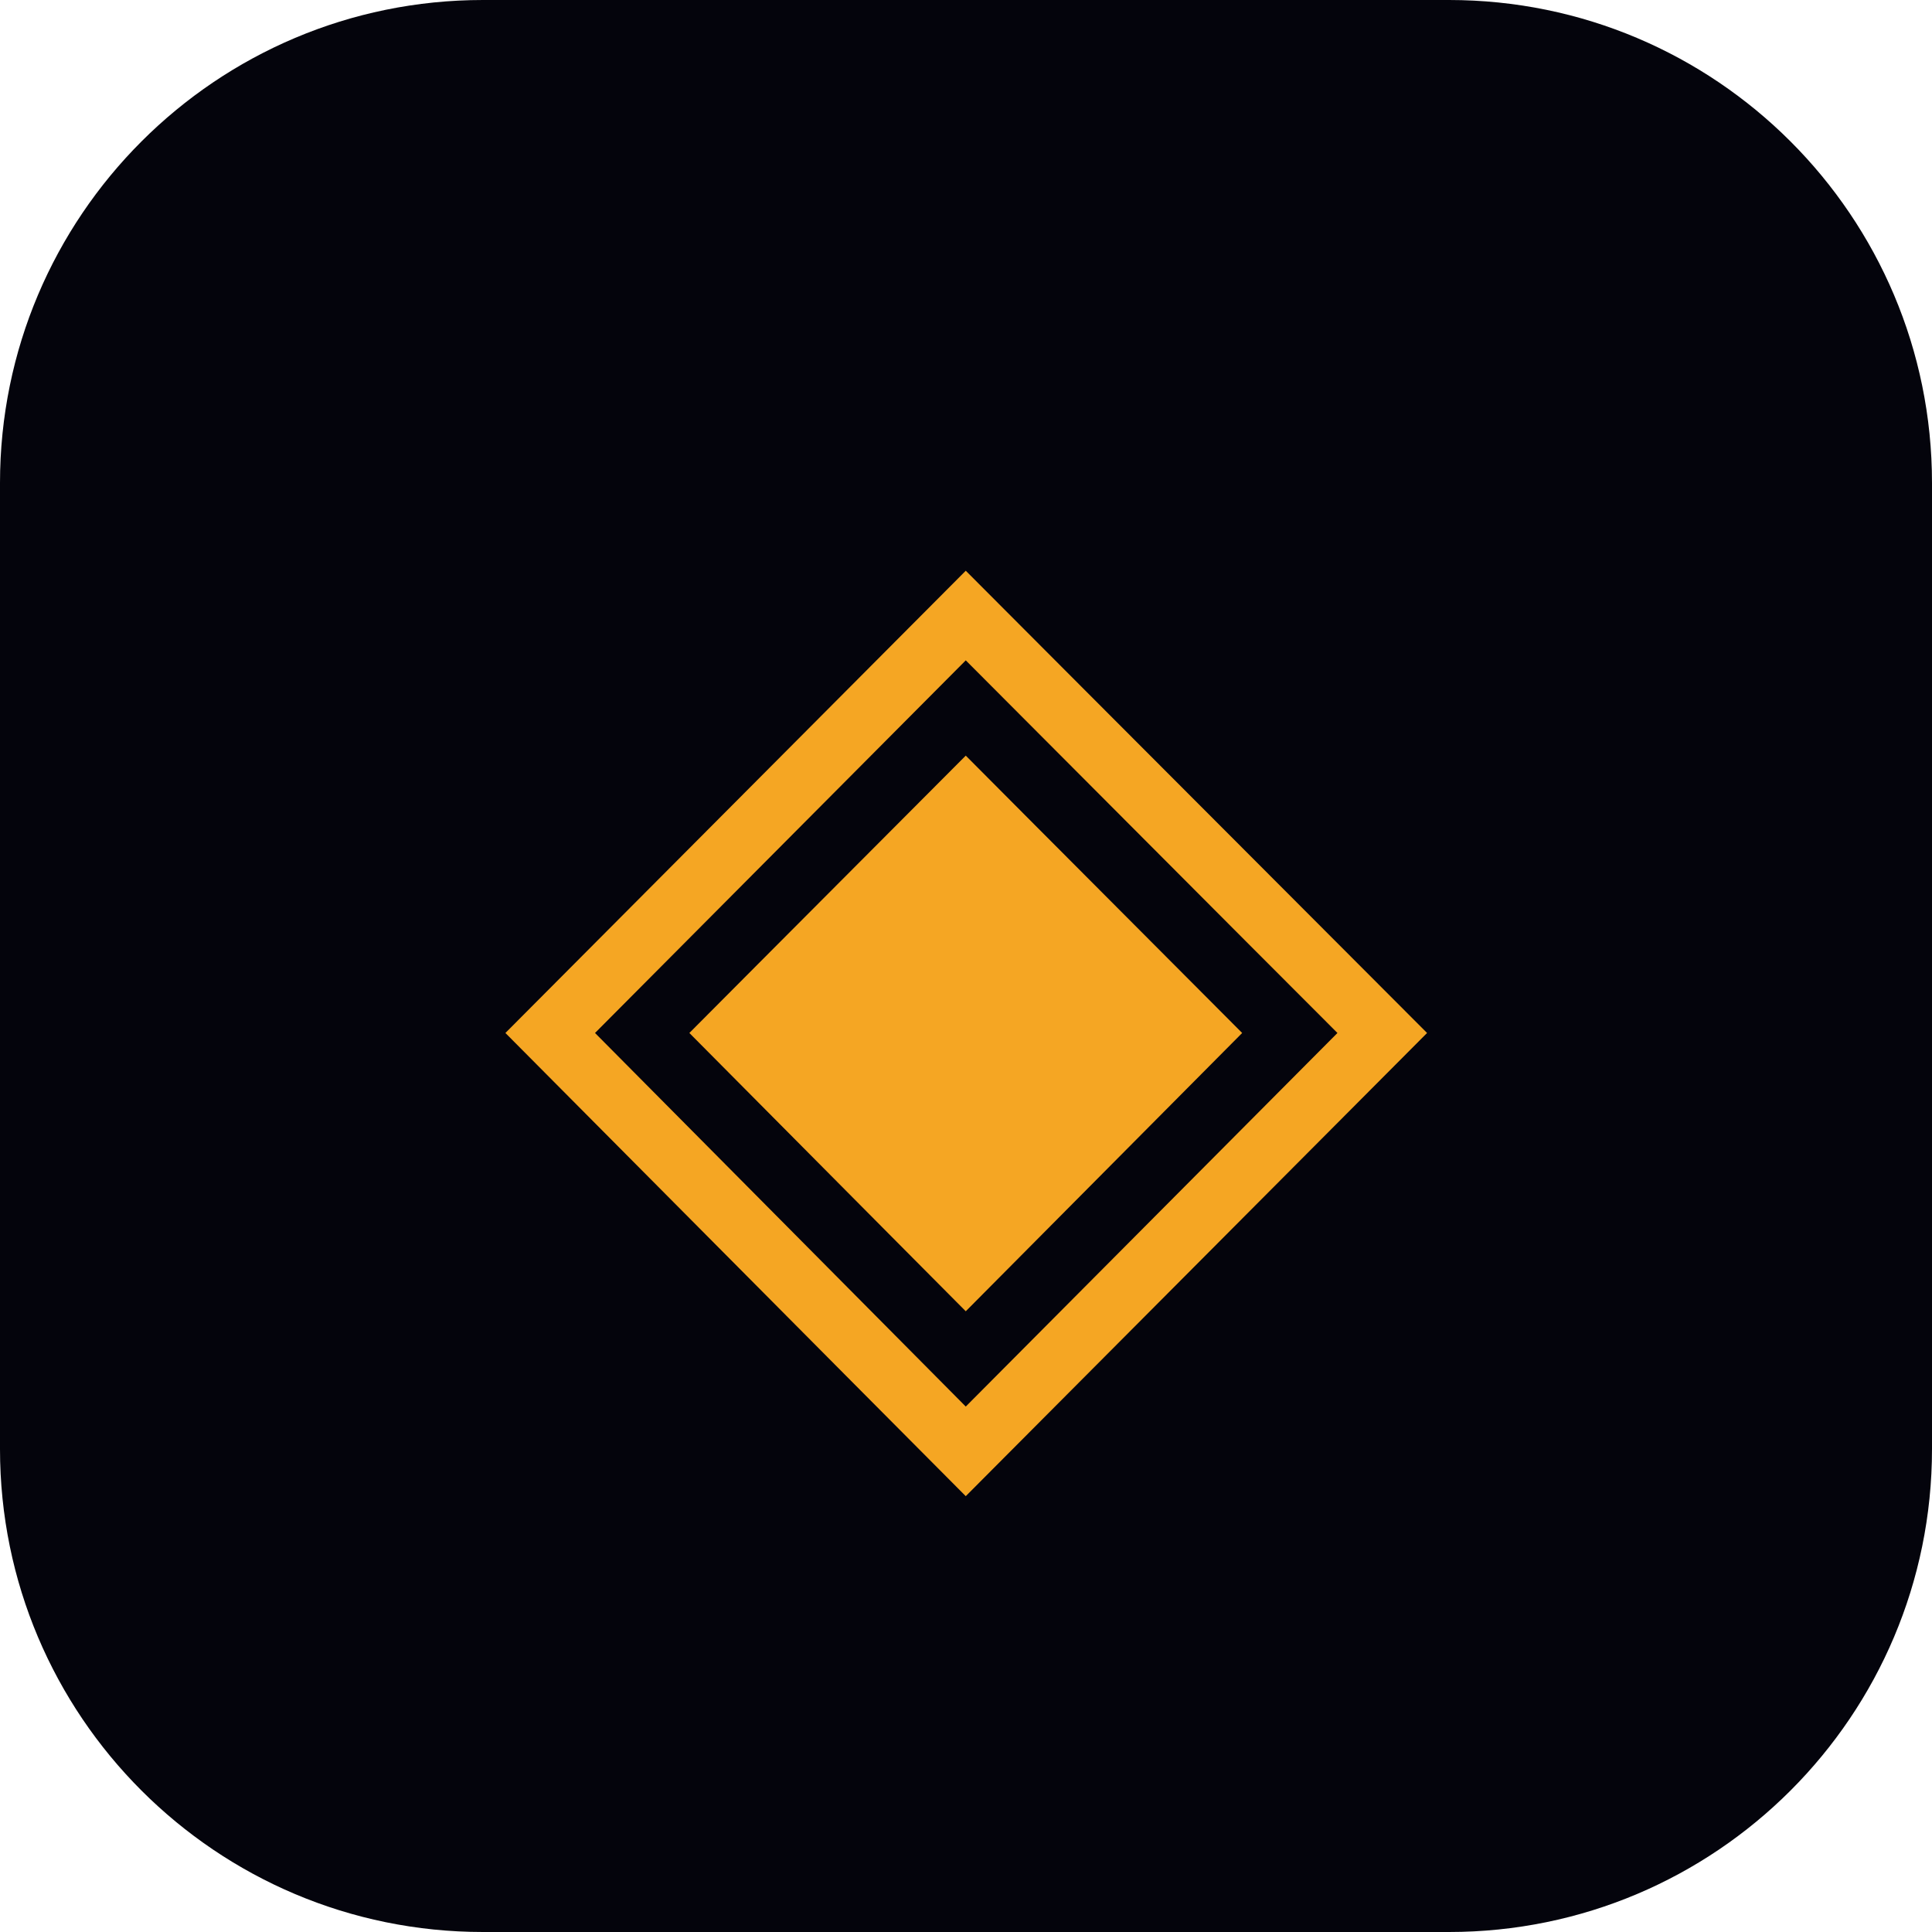
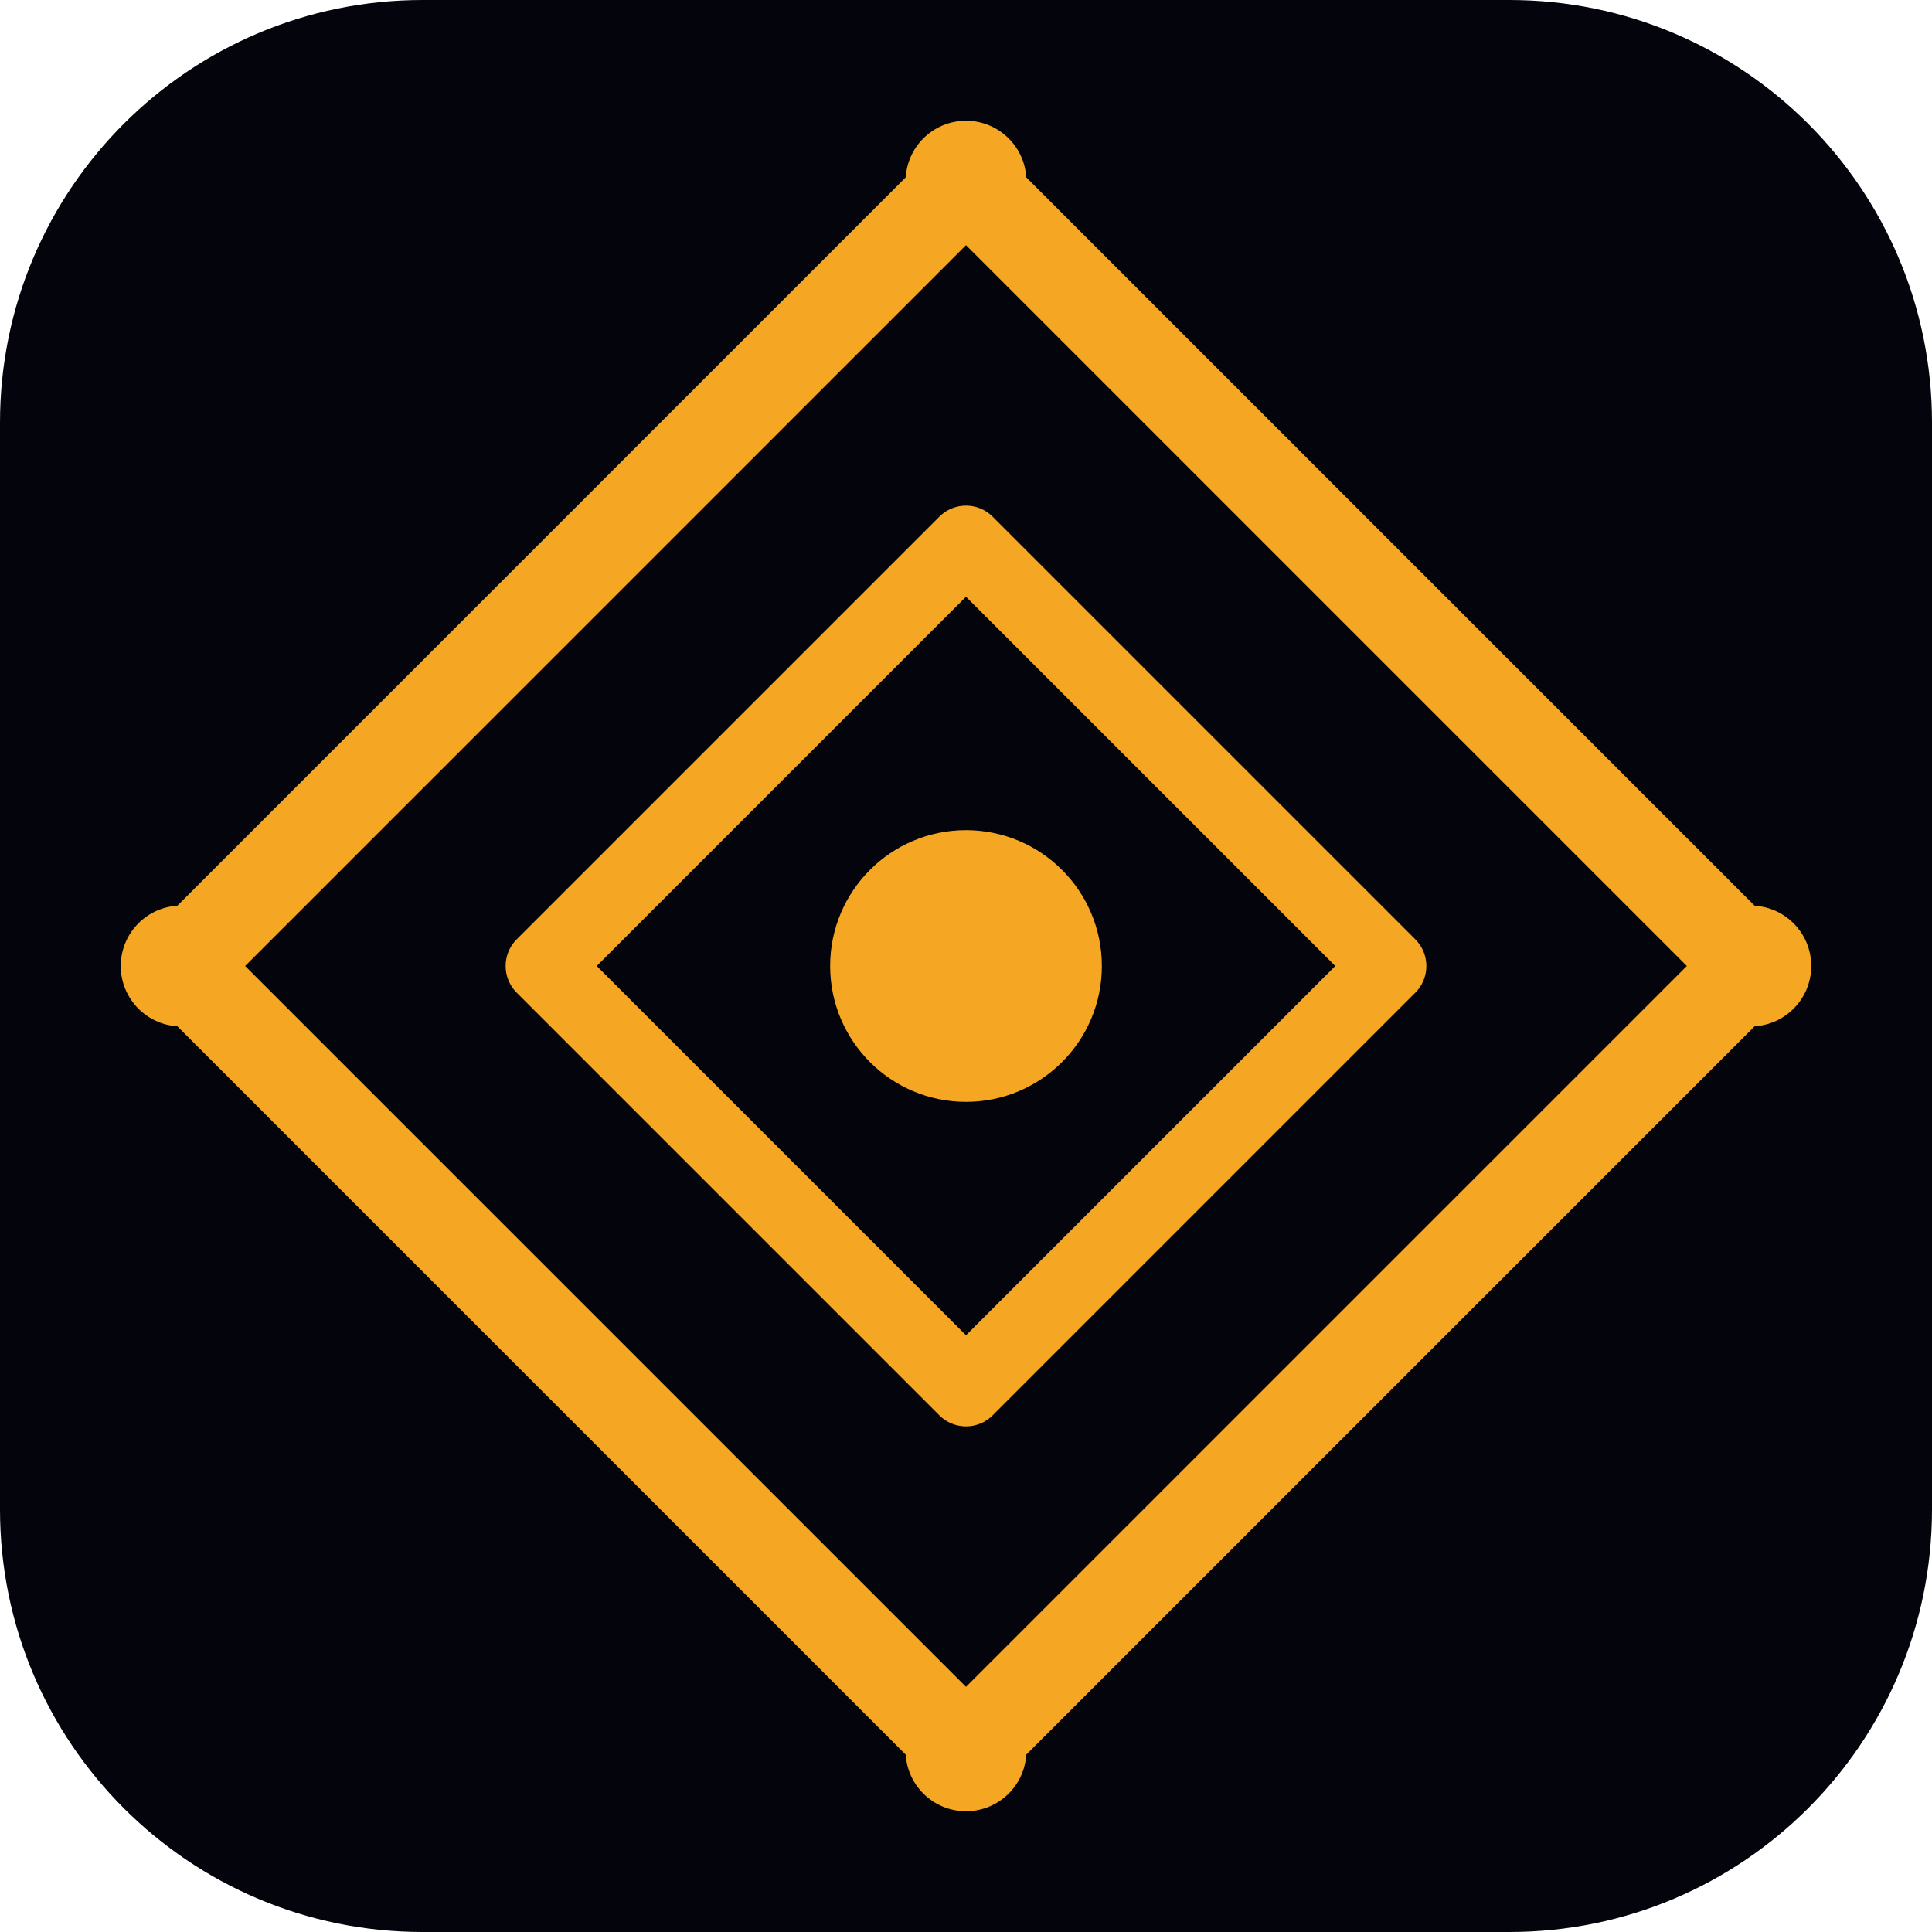
- <svg xmlns="http://www.w3.org/2000/svg" viewBox="0 0 32 32" fill="none">
-   <rect width="32" height="32" rx="8" fill="#04040c" />
-   <text x="50%" y="52%" dominant-baseline="middle" text-anchor="middle" font-size="20" fill="#f5a623" font-family="serif">◈</text>
+ <svg xmlns="http://www.w3.org/2000/svg" viewBox="0 0 64 64" fill="none">
+   <rect width="64" height="64" rx="14" fill="#04040c" />
+   <polygon points="32,6 58,32 32,58 6,32" fill="none" stroke="#f5a623" stroke-width="3" stroke-linejoin="round" />
+   <polygon points="32,18 46,32 32,46 18,32" fill="none" stroke="#f5a623" stroke-width="2.5" stroke-linejoin="round" />
+   <circle cx="32" cy="32" r="4.5" fill="#f5a623" />
+   <circle cx="32" cy="6" r="2" fill="#f5a623" />
+   <circle cx="58" cy="32" r="2" fill="#f5a623" />
+   <circle cx="32" cy="58" r="2" fill="#f5a623" />
+   <circle cx="6" cy="32" r="2" fill="#f5a623" />
</svg>
